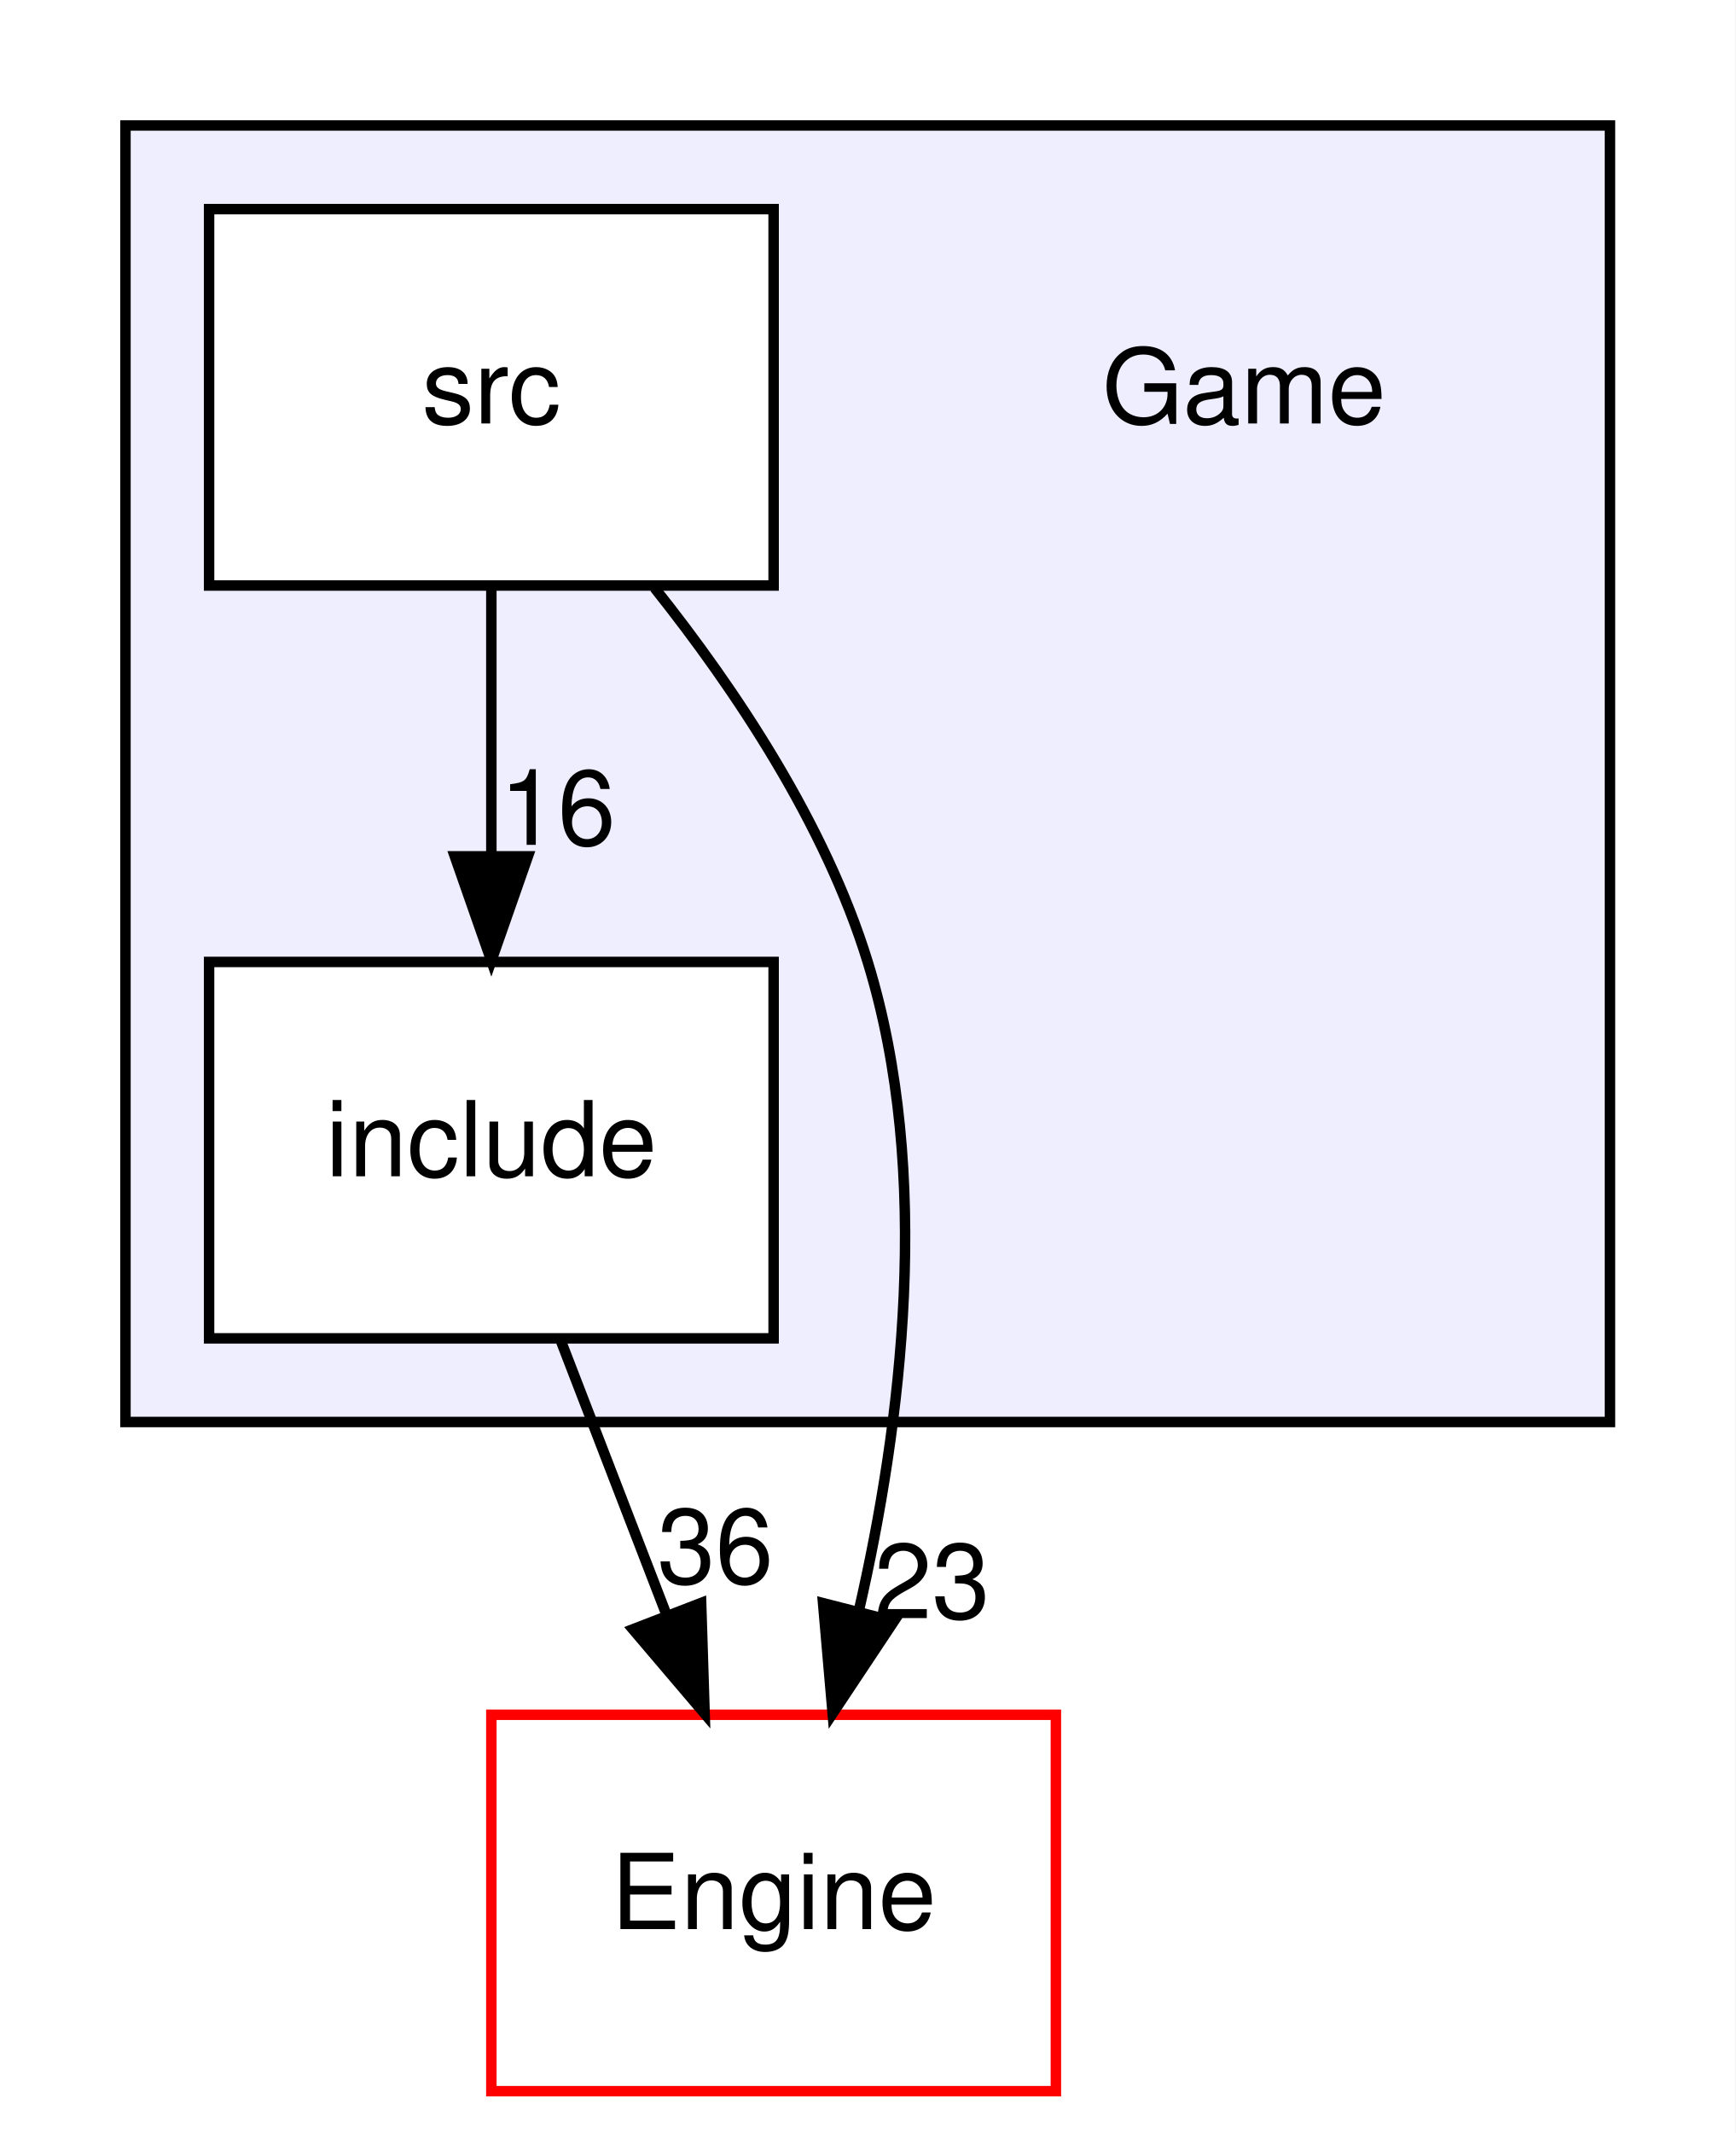
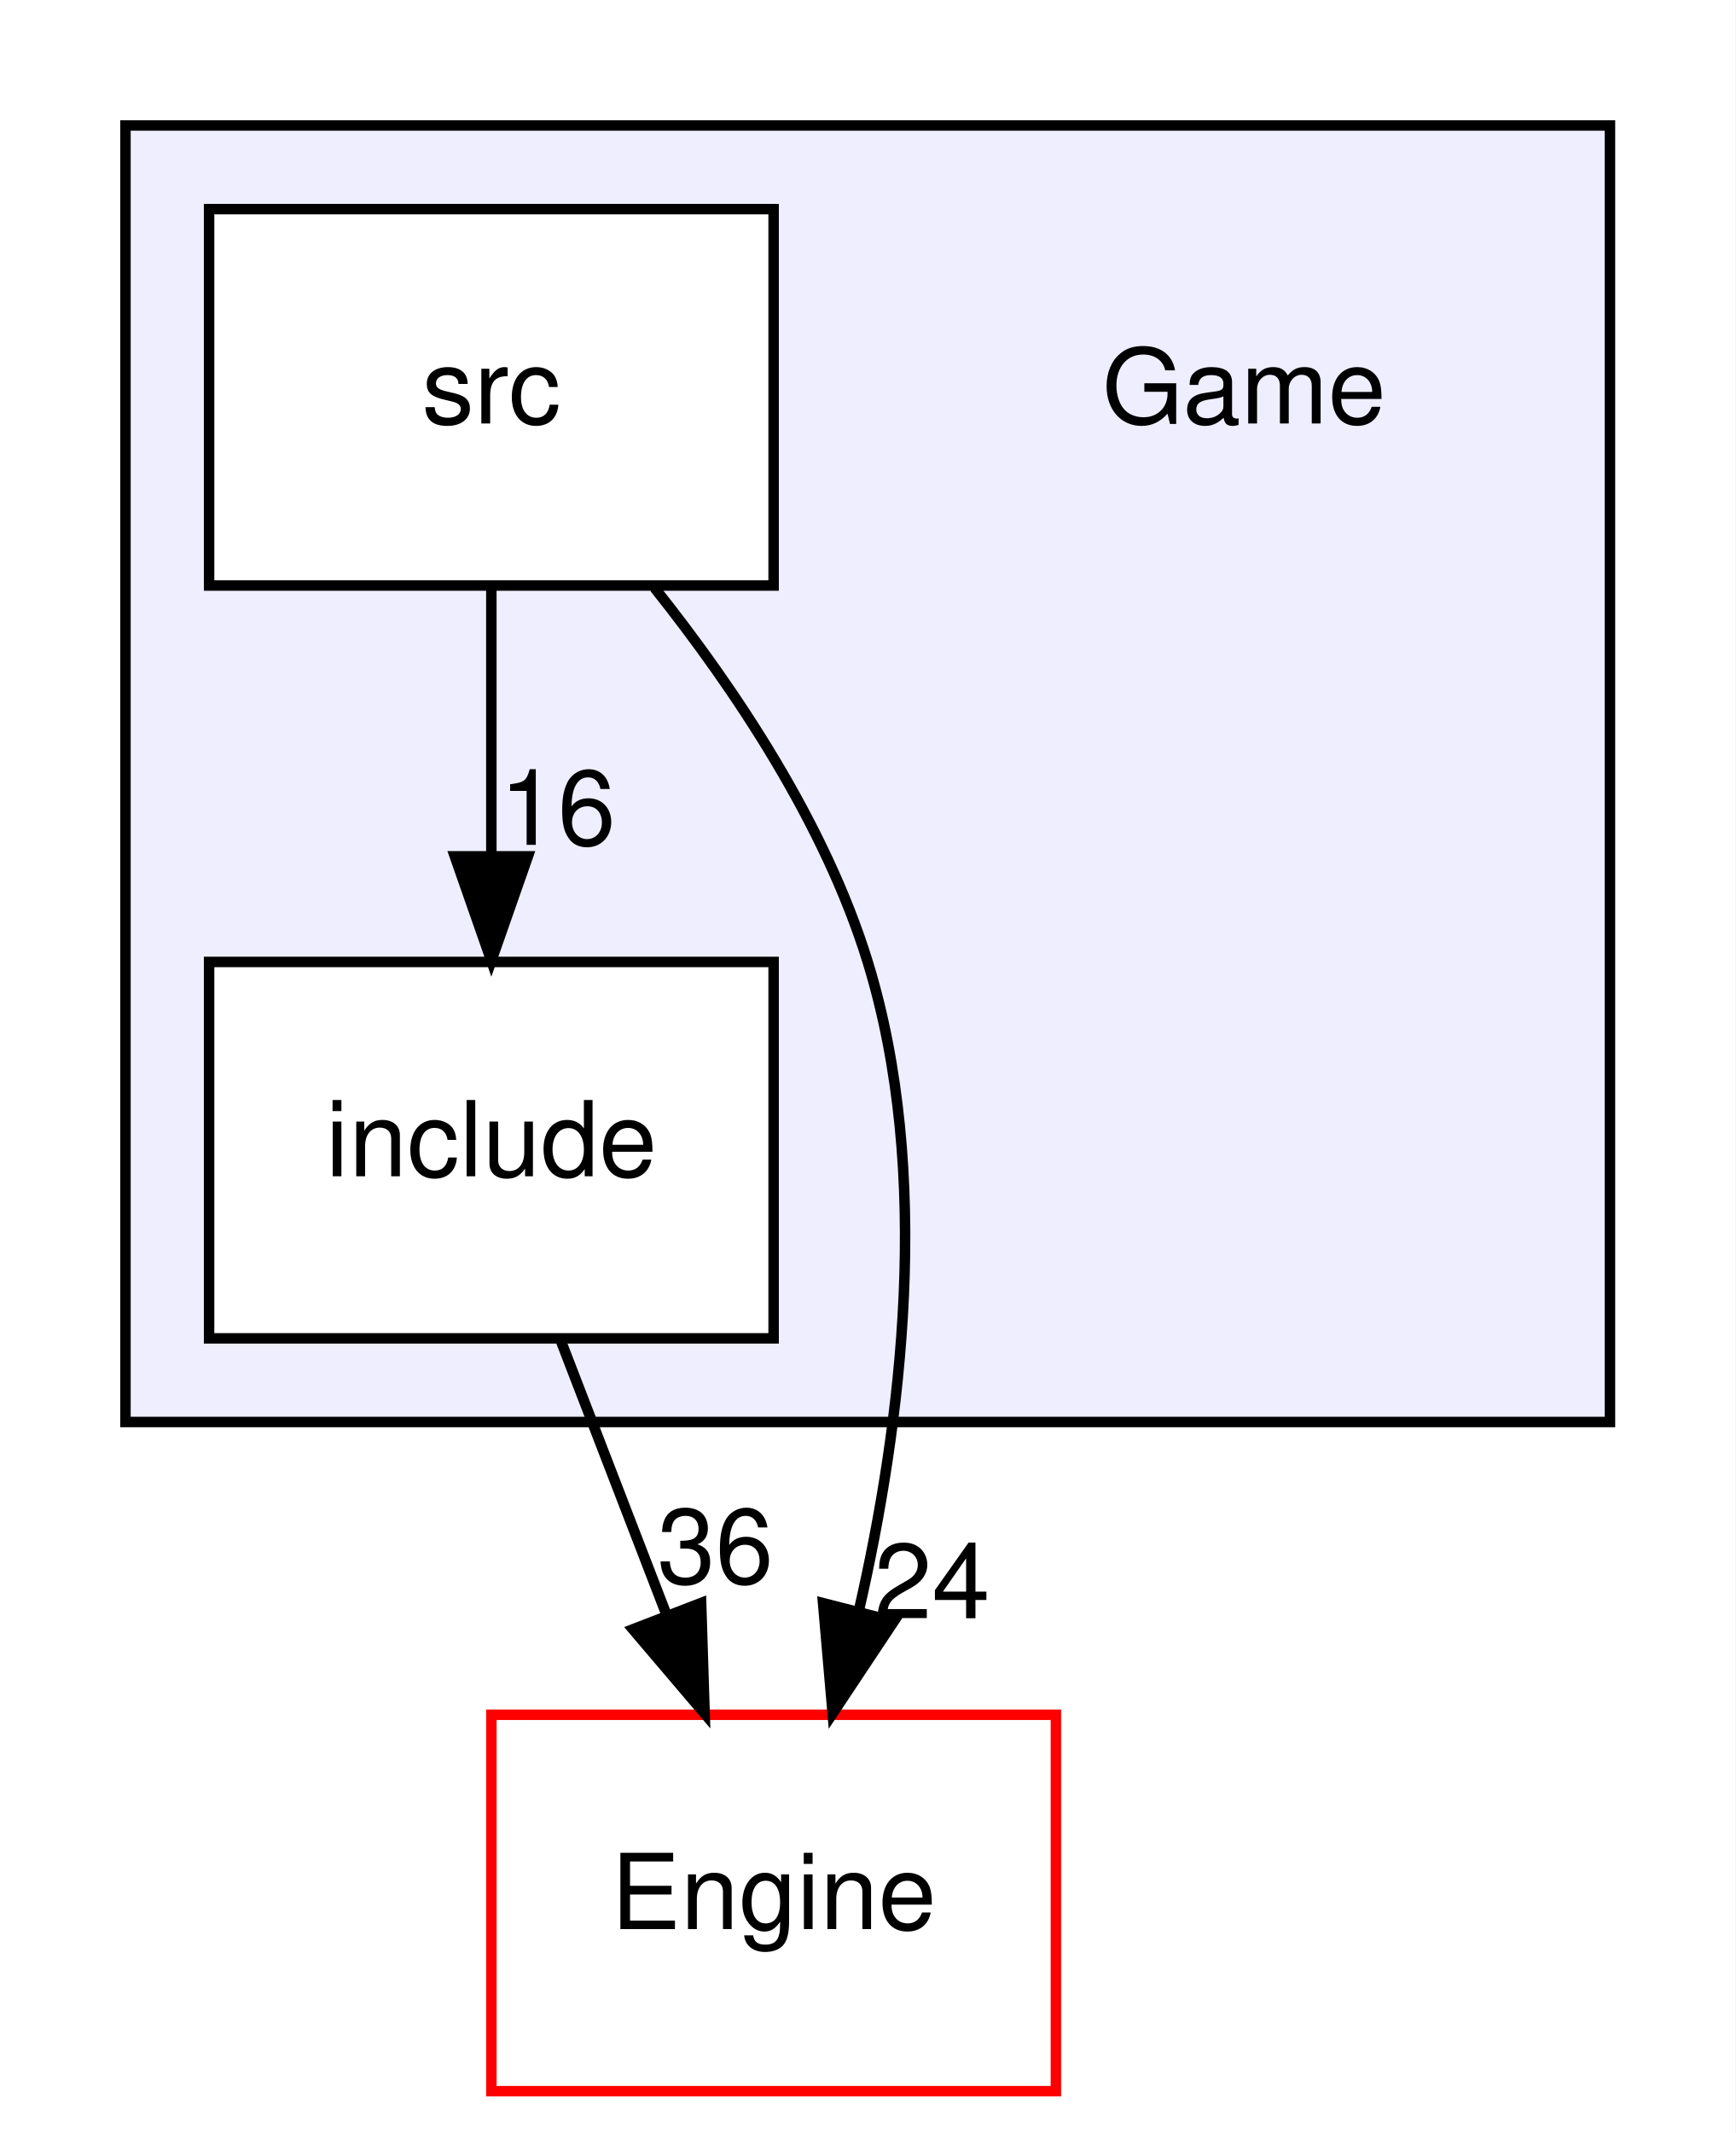
<svg xmlns="http://www.w3.org/2000/svg" xmlns:xlink="http://www.w3.org/1999/xlink" width="166pt" height="204pt" viewBox="0.00 0.00 166.00 204.00">
  <g id="graph0" class="graph" transform="scale(1 1) rotate(0) translate(4 200)">
    <polygon fill="white" stroke="none" points="-4,4 -4,-200 162,-200 162,4 -4,4" />
    <g id="clust1" class="cluster">
      <g id="a_clust1">
        <a xlink:href="dir_c33286056d2acf479cd8641ef845fec1.html" target="_top">
          <polygon fill="#eeeeff" stroke="black" points="8,-64 8,-188 150,-188 150,-64 8,-64" />
        </a>
      </g>
    </g>
    <g id="node1" class="node">
      <text text-anchor="middle" x="115" y="-159.5" font-family="Helvetica,sans-Serif" font-size="10.00">Game</text>
    </g>
    <g id="node2" class="node">
      <g id="a_node2">
        <a xlink:href="dir_a56613a6b795b5624452287469afc550.html" target="_top" xlink:title="include">
          <polygon fill="white" stroke="black" points="70,-108 16,-108 16,-72 70,-72 70,-108" />
          <text text-anchor="middle" x="43" y="-87.5" font-family="Helvetica,sans-Serif" font-size="10.00">include</text>
        </a>
      </g>
    </g>
    <g id="node4" class="node">
      <g id="a_node4">
        <a xlink:href="dir_0b6ee6e7e9547e675db4add2e5de97da.html" target="_top" xlink:title="Engine">
          <polygon fill="white" stroke="red" points="97,-36 43,-36 43,-0 97,-0 97,-36" />
          <text text-anchor="middle" x="70" y="-15.5" font-family="Helvetica,sans-Serif" font-size="10.00">Engine</text>
        </a>
      </g>
    </g>
    <g id="edge3" class="edge">
      <path fill="none" stroke="black" d="M49.674,-71.697C52.715,-63.813 56.383,-54.304 59.761,-45.546" />
      <polygon fill="black" stroke="black" points="63.069,-46.694 63.403,-36.104 56.538,-44.175 63.069,-46.694" />
      <g id="a_edge3-headlabel">
        <a xlink:href="dir_000004_000000.html" target="_top" xlink:title="36">
          <text text-anchor="middle" x="64.425" y="-48.569" font-family="Helvetica,sans-Serif" font-size="10.00">36</text>
        </a>
      </g>
    </g>
    <g id="node3" class="node">
      <g id="a_node3">
        <a xlink:href="dir_d858f423bf5825f9a3db826b6a54a3cc.html" target="_top" xlink:title="src">
          <polygon fill="white" stroke="black" points="70,-180 16,-180 16,-144 70,-144 70,-180" />
          <text text-anchor="middle" x="43" y="-159.5" font-family="Helvetica,sans-Serif" font-size="10.00">src</text>
        </a>
      </g>
    </g>
    <g id="edge2" class="edge">
      <path fill="none" stroke="black" d="M43,-143.697C43,-135.983 43,-126.712 43,-118.112" />
      <polygon fill="black" stroke="black" points="46.5,-118.104 43,-108.104 39.5,-118.104 46.5,-118.104" />
      <g id="a_edge2-headlabel">
        <a xlink:href="dir_000005_000004.html" target="_top" xlink:title="16">
          <text text-anchor="middle" x="49.339" y="-119.199" font-family="Helvetica,sans-Serif" font-size="10.00">16</text>
        </a>
      </g>
    </g>
    <g id="edge1" class="edge">
      <path fill="none" stroke="black" d="M58.61,-143.774C66.373,-134.03 74.946,-121.184 79,-108 85.22,-87.774 82.269,-63.865 78.147,-45.924" />
      <polygon fill="black" stroke="black" points="81.51,-44.947 75.646,-36.123 74.728,-46.678 81.51,-44.947" />
      <g id="a_edge1-headlabel">
-         <a xlink:href="dir_000005_000000.html" target="_top" xlink:title="23">
-           <text text-anchor="middle" x="85.15" y="-45.228" font-family="Helvetica,sans-Serif" font-size="10.00">23</text>
+         <a xlink:href="dir_000005_000000.html" target="_top" xlink:title="24">
+           <text text-anchor="middle" x="85.15" y="-45.228" font-family="Helvetica,sans-Serif" font-size="10.00">24</text>
        </a>
      </g>
    </g>
  </g>
</svg>
